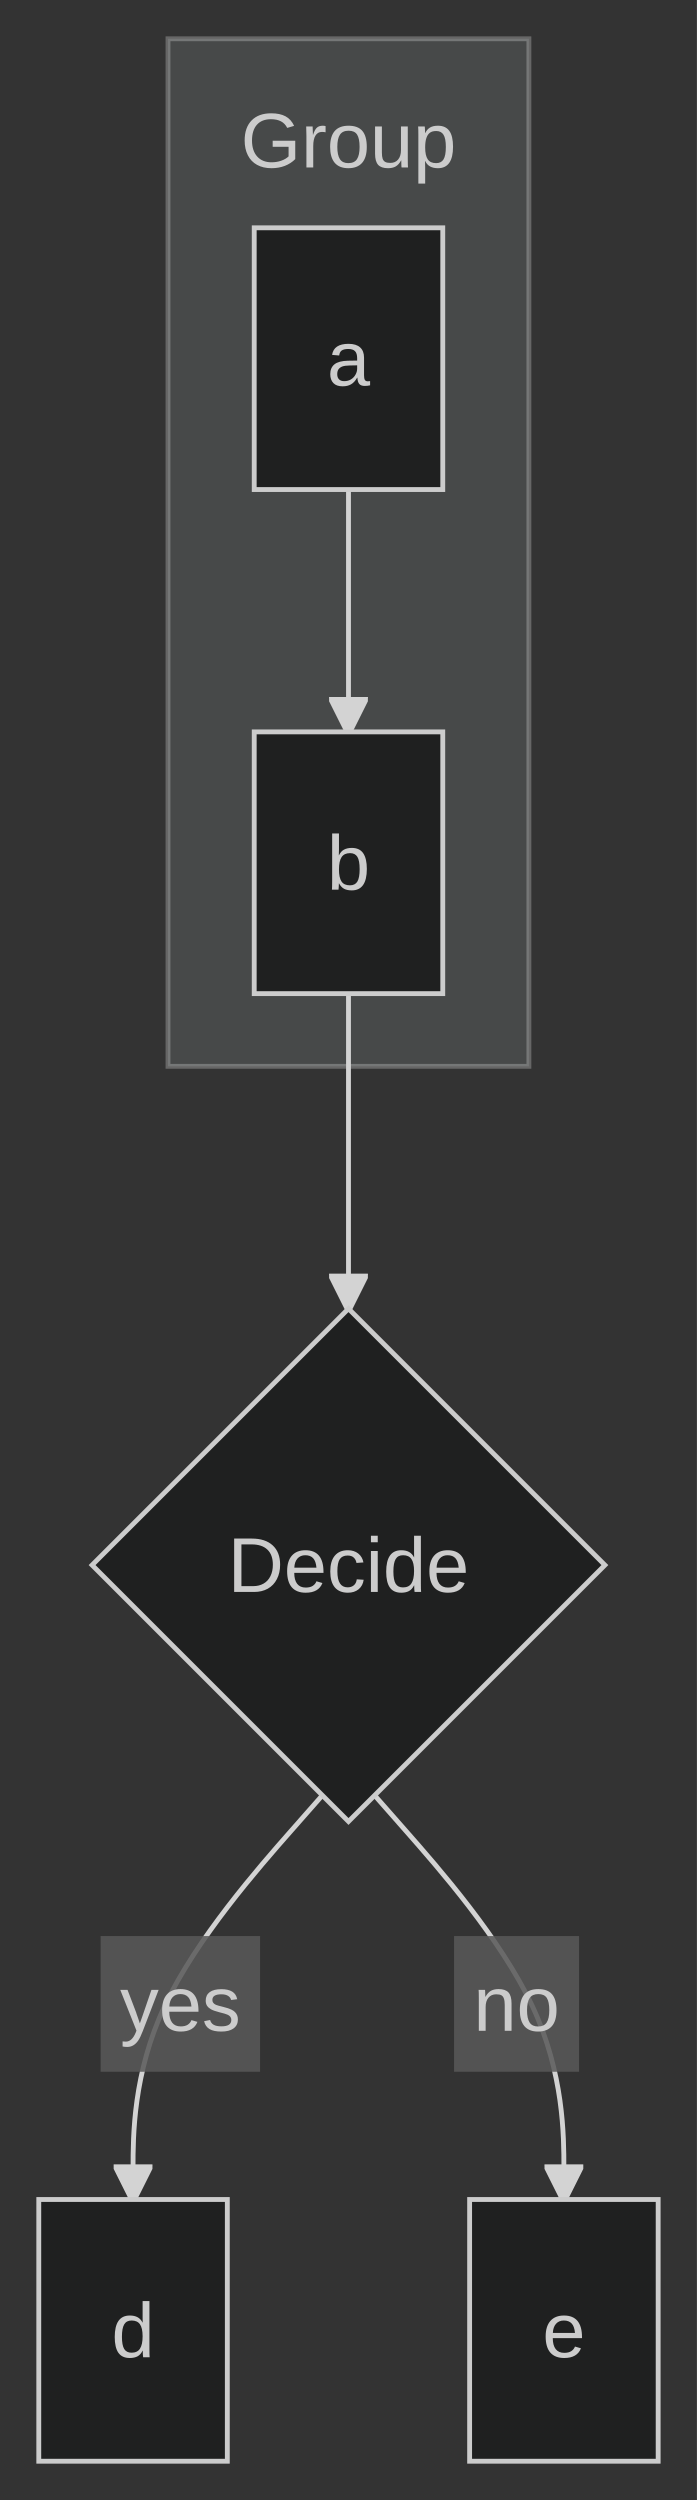
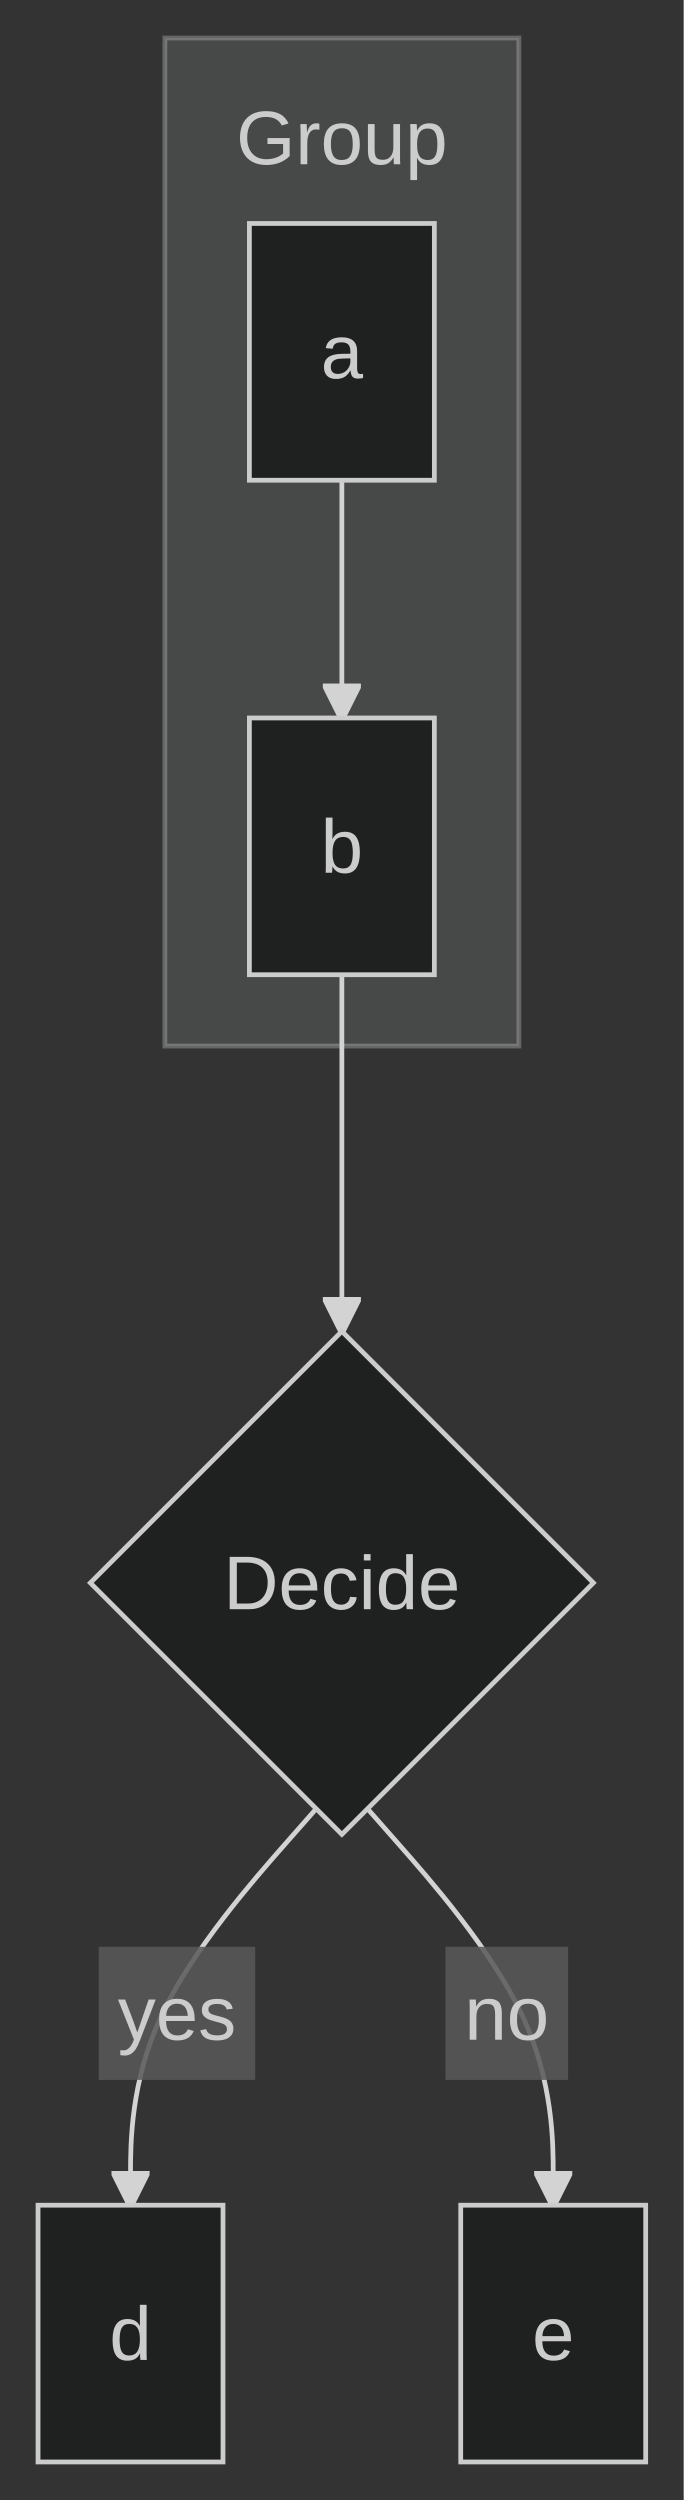
- <svg xmlns="http://www.w3.org/2000/svg" id="mermaid" class="flowchart" width="143.79" height="515.79" viewBox="9.5 -8 143.79 515.79" role="graphics-document document" aria-roledescription="flowchart-v2">
+ <svg xmlns="http://www.w3.org/2000/svg" id="mermaid" class="flowchart" width="143.79" height="525.79" viewBox="-153.02 -22 143.79 525.79" role="graphics-document document" aria-roledescription="flowchart-v2">
  <style>#mermaid{font-family:"trebuchet ms",verdana,arial,sans-serif;font-size:16px;fill:#ccc;}#mermaid .node rect,#mermaid .node circle,#mermaid .node ellipse,#mermaid .node polygon,#mermaid .node path{fill:#1f2020;stroke:#cccccc;stroke-width:1px;}#mermaid .flowchart-link{stroke:lightgrey;fill:none;stroke-width:1px;}#mermaid .thick{stroke-width:3.5px;}#mermaid .dotted{stroke-dasharray:3;}#mermaid .edgeLabel rect{fill:rgba(88,88,88,0.85);stroke:none;}#mermaid .cluster rect{fill:#474949;stroke:rgba(255,255,255,0.25);stroke-width:1px;}#mermaid .marker{fill:lightgrey;stroke:lightgrey;}#mermaid text{fill:#ccc;text-anchor:middle;dominant-baseline:central;}#mermaid .title{font-size:18px;}</style>
  <defs>
    <marker id="mm-arrow-end" class="marker" viewBox="0 0 10 10" refX="9" refY="5" markerUnits="userSpaceOnUse" markerWidth="8" markerHeight="8" orient="auto">
      <path d="M 0 0 L 10 5 L 0 10 z" class="marker" />
    </marker>
    <marker id="mm-arrow-start" class="marker" viewBox="0 0 10 10" refX="1" refY="5" markerUnits="userSpaceOnUse" markerWidth="8" markerHeight="8" orient="auto">
      <path d="M 10 0 L 0 5 L 10 10 z" class="marker" />
    </marker>
    <marker id="mm-circle-end" class="marker" viewBox="0 0 10 10" refX="9" refY="5" markerUnits="userSpaceOnUse" markerWidth="10" markerHeight="10" orient="auto">
      <circle cx="5" cy="5" r="4" class="marker" />
    </marker>
    <marker id="mm-circle-start" class="marker" viewBox="0 0 10 10" refX="1" refY="5" markerUnits="userSpaceOnUse" markerWidth="10" markerHeight="10" orient="auto">
      <circle cx="5" cy="5" r="4" class="marker" />
    </marker>
    <marker id="mm-cross-end" class="marker" viewBox="0 0 11 11" refX="10" refY="5.5" markerUnits="userSpaceOnUse" markerWidth="11" markerHeight="11" orient="auto">
      <path d="M 1 1 L 10 10 M 10 1 L 1 10" class="marker" style="stroke-width:2px" />
    </marker>
    <marker id="mm-cross-start" class="marker" viewBox="0 0 11 11" refX="1" refY="5.5" markerUnits="userSpaceOnUse" markerWidth="11" markerHeight="11" orient="auto">
      <path d="M 1 1 L 10 10 M 10 1 L 1 10" class="marker" style="stroke-width:2px" />
    </marker>
  </defs>
-   <rect x="9.5" y="-8" width="143.79" height="515.79" fill="#333" />
+   <rect x="-153.02" y="-22" width="143.79" height="525.79" fill="#333" />
  <g class="root">
    <g class="clusters">
      <g class="cluster" id="G">
-         <rect x="44.16" y="0" width="74.46" height="212" />
-         <text class="cluster-label" x="81.4" y="21">Group</text>
+         <rect x="-118.35" y="-14" width="74.46" height="212" />
+         <text class="cluster-label" x="-81.12" y="7">Group</text>
      </g>
    </g>
    <g class="edgePaths">
-       <path id="L_a_b_0" class="flowchart-link" d="M81.4,93L81.4,143" marker-end="url(#mm-arrow-end)" />
-       <path id="L_b_c_1" class="flowchart-link" d="M81.4,197L81.4,262" marker-end="url(#mm-arrow-end)" />
-       <path id="L_c_d_2" class="flowchart-link" d="M76.01,362.4L69.5,369.8C62.99,377.2 49.97,392 43.46,405.89C36.95,419.79 36.95,432.79 36.95,439.29L36.95,445.79" marker-end="url(#mm-arrow-end)" />
-       <path id="L_c_e_3" class="flowchart-link" d="M86.78,362.4L93.29,369.8C99.8,377.2 112.82,392 119.33,405.89C125.84,419.79 125.84,432.79 125.84,439.29L125.84,445.79" marker-end="url(#mm-arrow-end)" />
+       <path id="L_a_b_0" class="flowchart-link" d="M-81.12,79L-81.12,129" marker-end="url(#mm-arrow-end)" />
+       <path id="L_b_c_1" class="flowchart-link" d="M-81.12,183L-81.12,258" marker-end="url(#mm-arrow-end)" />
+       <path id="L_c_d_2" class="flowchart-link" d="M-86.51,358.4L-93.02,365.8C-99.53,373.2 -112.55,388 -119.06,401.89C-125.57,415.79 -125.57,428.79 -125.57,435.29L-125.57,441.79" marker-end="url(#mm-arrow-end)" />
+       <path id="L_c_e_3" class="flowchart-link" d="M-75.73,358.4L-69.22,365.8C-62.71,373.2 -49.69,388 -43.18,401.89C-36.67,415.79 -36.67,428.79 -36.67,435.29L-36.67,441.79" marker-end="url(#mm-arrow-end)" />
    </g>
    <g class="edgeLabels">
      <g class="edgeLabel">
-         <rect class="background" x="30.26" y="391.44" width="32.9" height="28" />
-         <text x="46.71" y="405.44">yes</text>
+         <rect class="background" x="-132.25" y="387.44" width="32.9" height="28" />
+         <text x="-115.8" y="401.44">yes</text>
      </g>
      <g class="edgeLabel">
-         <rect class="background" x="103.18" y="391.44" width="25.79" height="28" />
-         <text x="116.08" y="405.44">no</text>
+         <rect class="background" x="-59.33" y="387.44" width="25.79" height="28" />
+         <text x="-46.44" y="401.44">no</text>
      </g>
    </g>
    <g class="nodes">
-       <g class="node default" id="flowchart-a-0" transform="translate(81.4,66)">
+       <g class="node default" id="flowchart-a-0" transform="translate(-81.12,52)">
        <rect x="-19.45" y="-27" width="38.9" height="54" />
        <text class="nodeLabel" x="0" y="0">a</text>
      </g>
-       <g class="node default" id="flowchart-b-1" transform="translate(81.4,170)">
+       <g class="node default" id="flowchart-b-1" transform="translate(-81.12,156)">
        <rect x="-19.45" y="-27" width="38.9" height="54" />
        <text class="nodeLabel" x="0" y="0">b</text>
      </g>
-       <g class="node default" id="flowchart-c-2" transform="translate(81.4,314.9)">
+       <g class="node default" id="flowchart-c-2" transform="translate(-81.12,310.9)">
        <polygon points="0,-52.9 52.9,0 0,52.9 -52.9,0" />
        <text class="nodeLabel" x="0" y="0">Decide</text>
      </g>
-       <g class="node default" id="flowchart-d-3" transform="translate(36.95,472.79)">
+       <g class="node default" id="flowchart-d-3" transform="translate(-125.57,468.79)">
        <rect x="-19.45" y="-27" width="38.9" height="54" />
        <text class="nodeLabel" x="0" y="0">d</text>
      </g>
-       <g class="node default" id="flowchart-e-4" transform="translate(125.84,472.79)">
+       <g class="node default" id="flowchart-e-4" transform="translate(-36.67,468.79)">
        <rect x="-19.45" y="-27" width="38.9" height="54" />
        <text class="nodeLabel" x="0" y="0">e</text>
      </g>
    </g>
  </g>
</svg>
